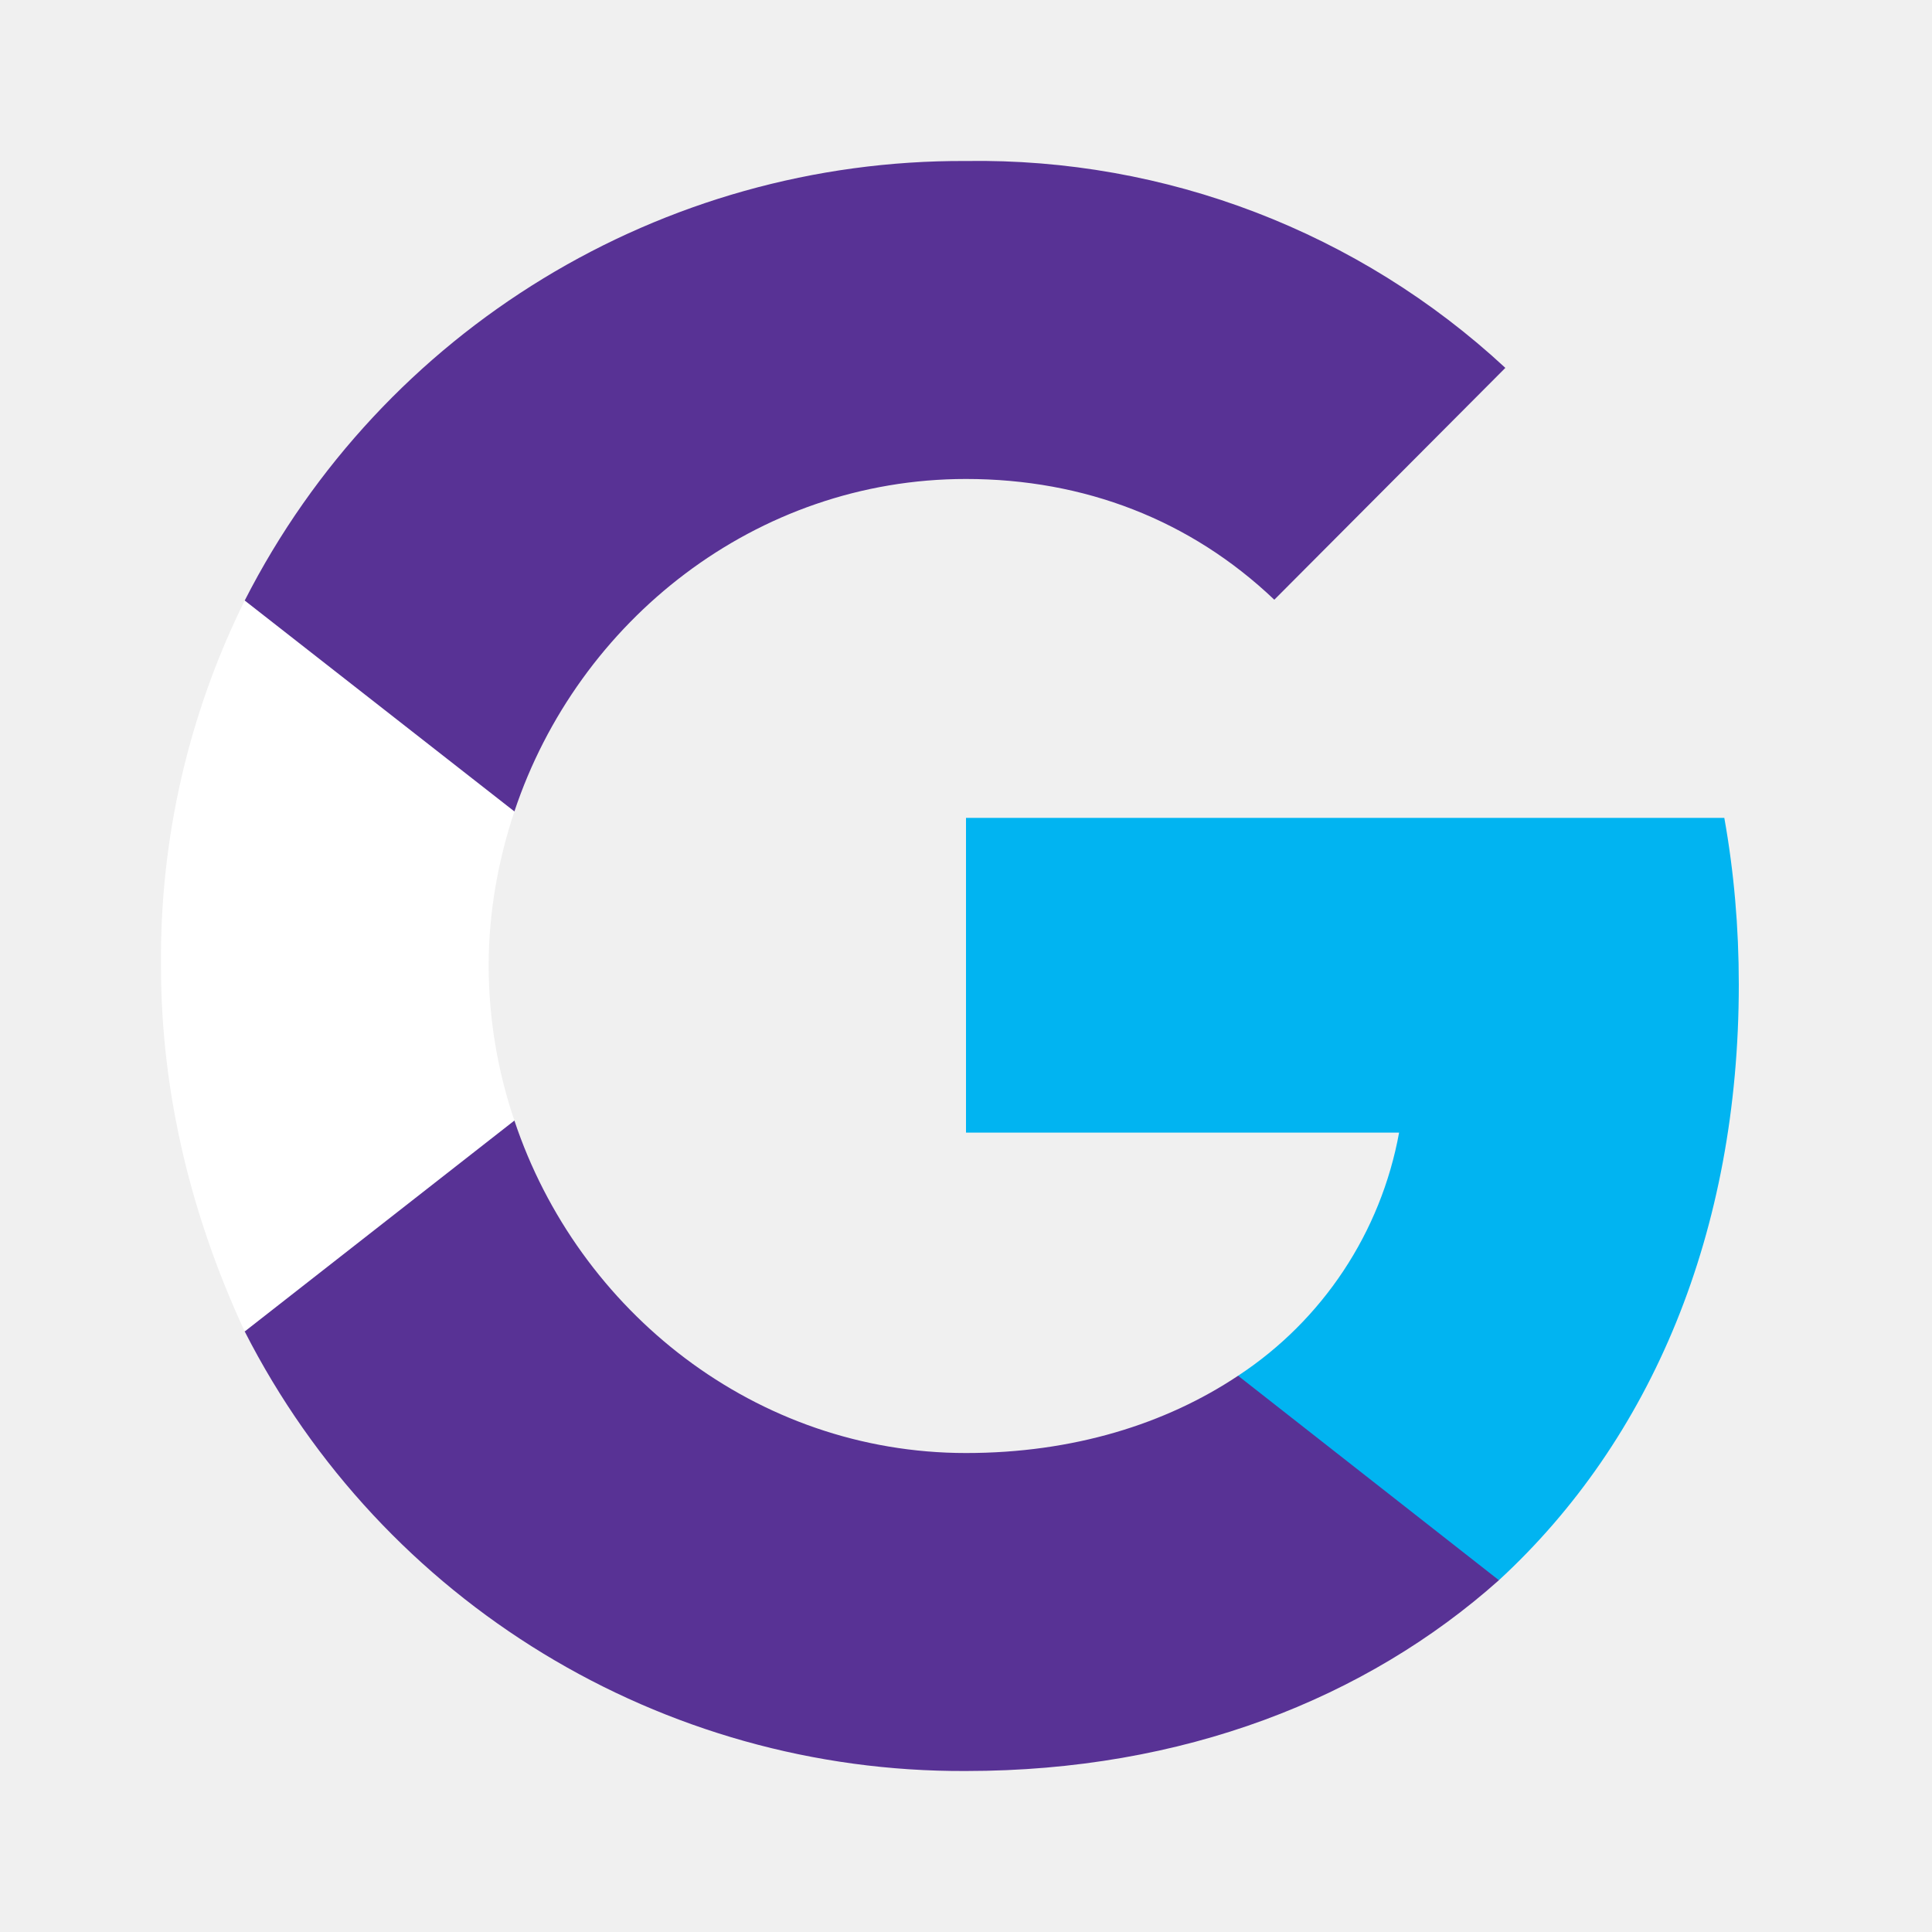
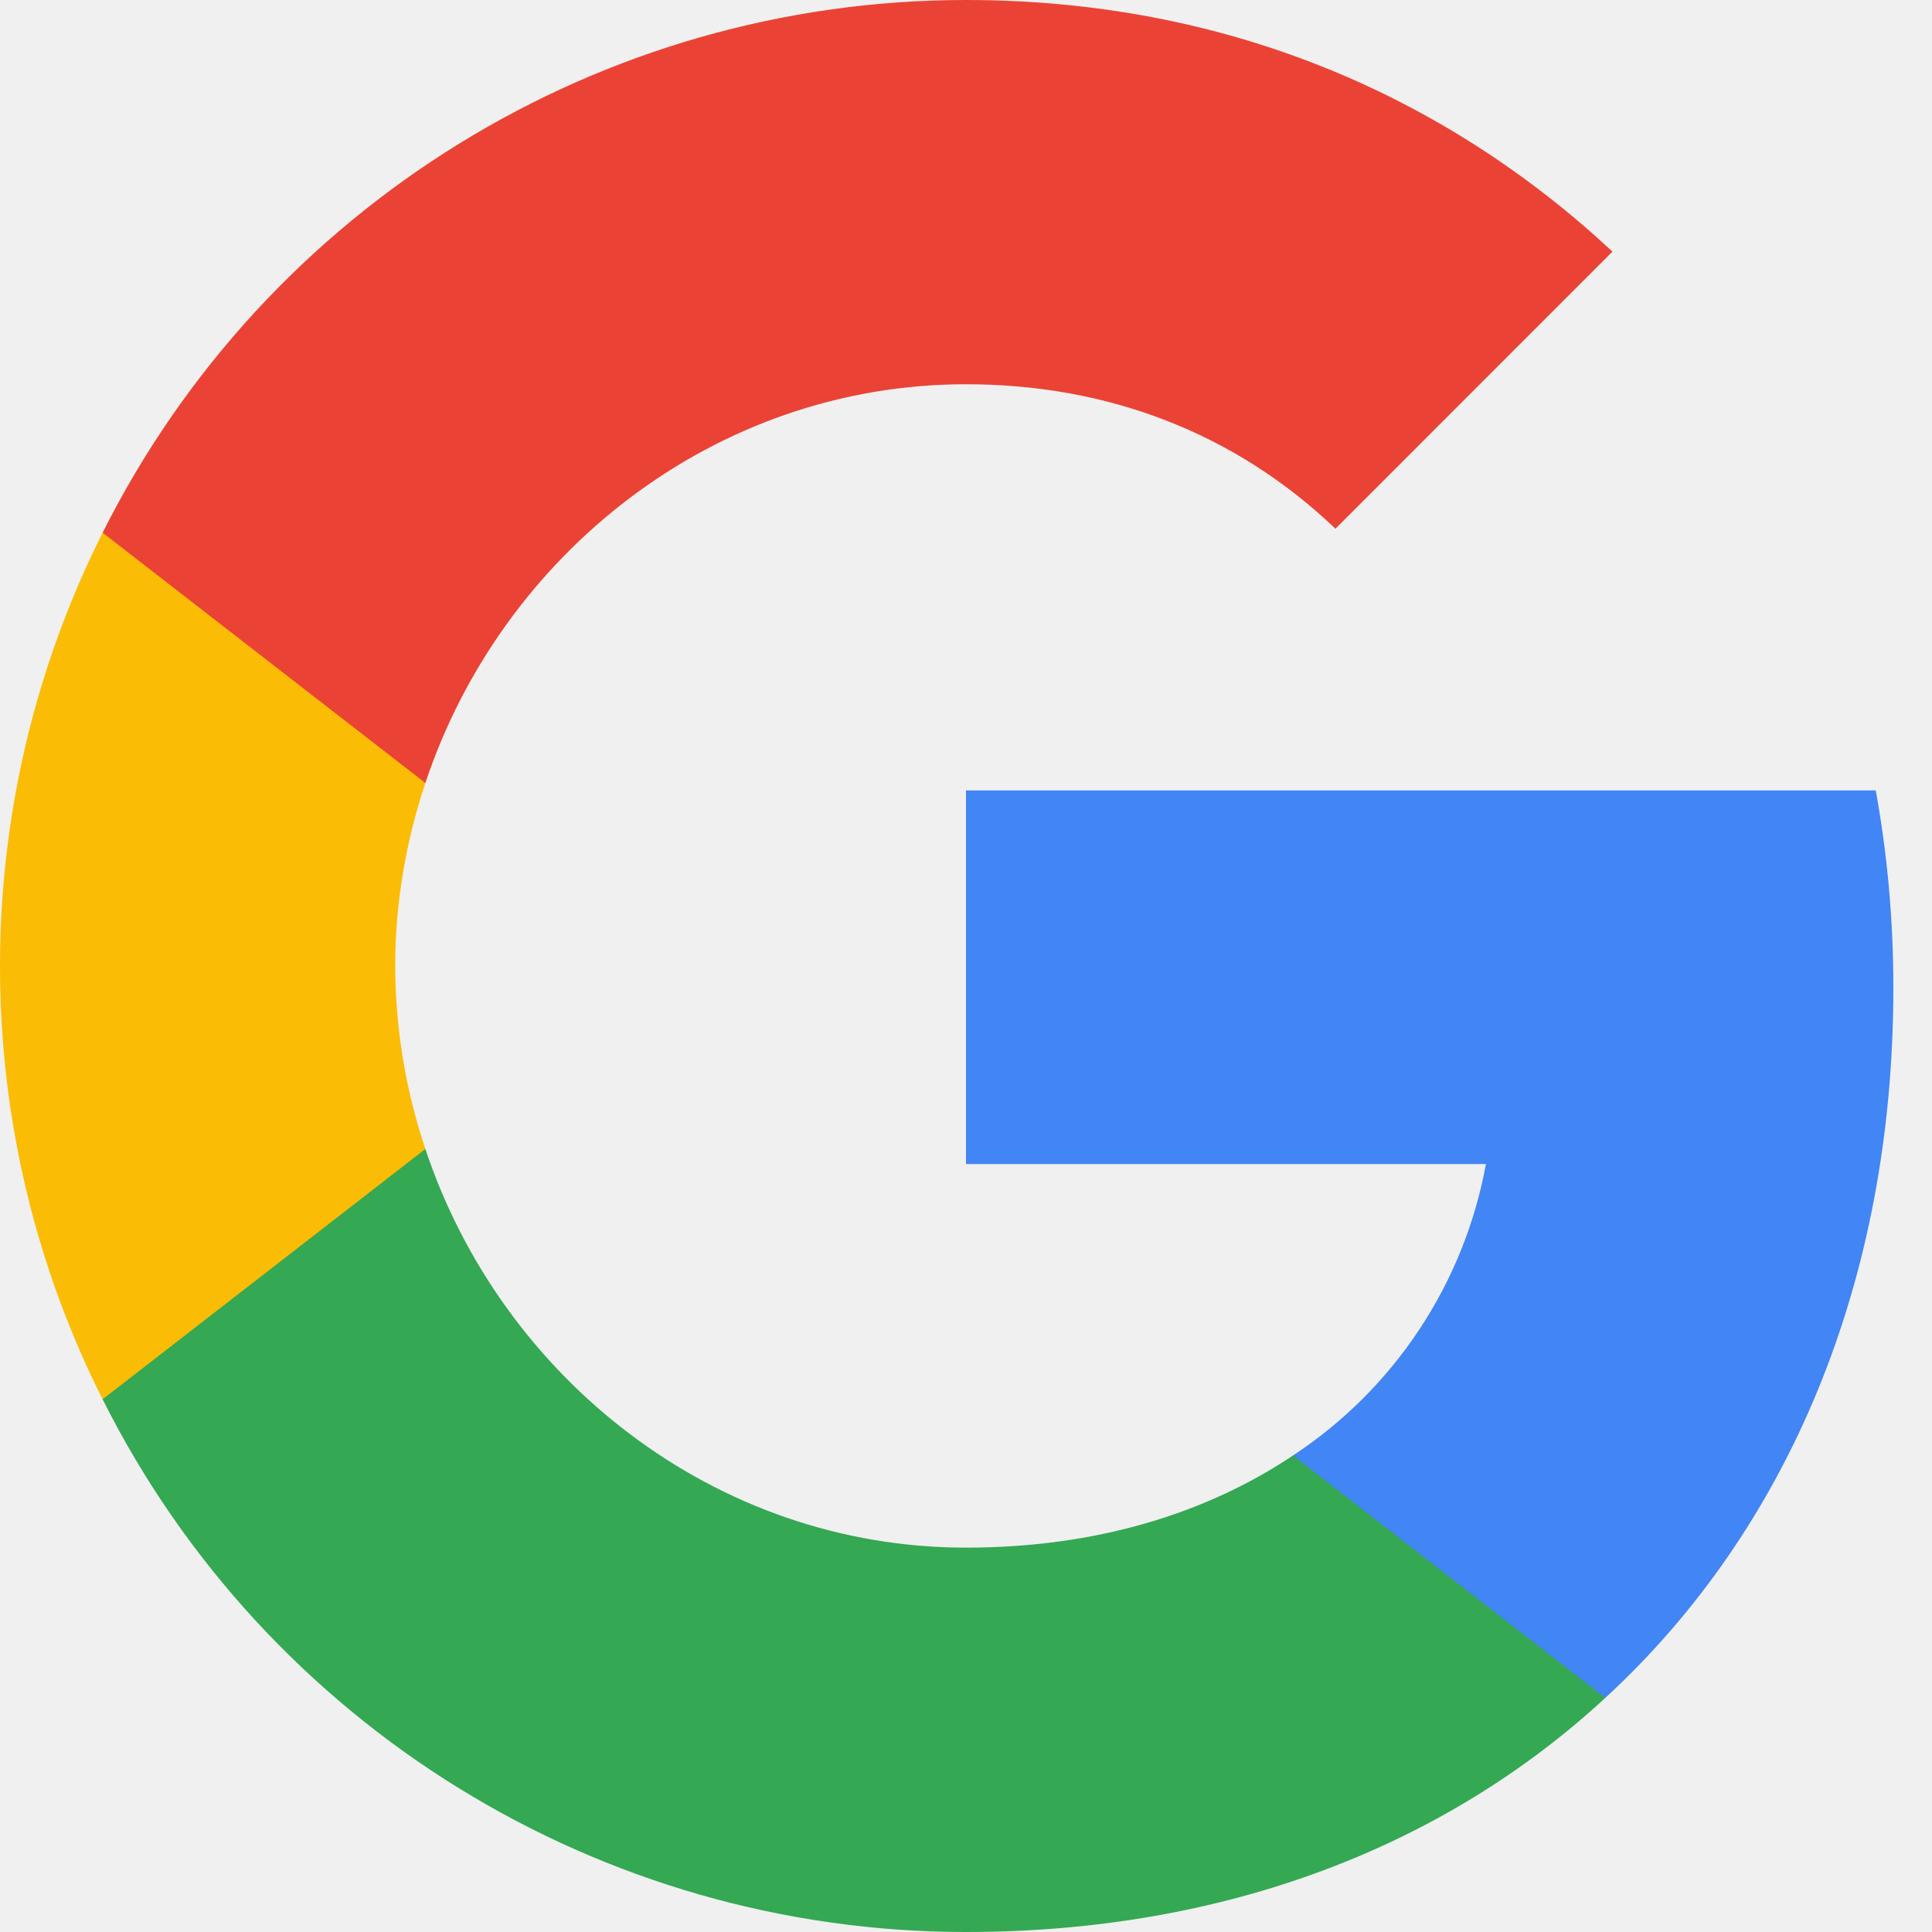
- <svg xmlns="http://www.w3.org/2000/svg" viewBox="0 0 24 24">
-   <path fill="#01B4F1" d="M21.6 12.23c0-.71-.06-1.4-.18-2.07H12v3.91h5.38a4.6 4.6 0 0 1-2 3.02v2.54h3.24c1.9-1.75 2.98-4.33 2.98-7.4z" />
-   <path fill="#583295" d="M12 22c2.7 0 4.97-.9 6.62-2.37l-3.24-2.54c-.9.6-2.05.96-3.38.96-2.61 0-4.82-1.76-5.61-4.13H3.04v2.62A10 10 0 0 0 12 22z" />
-   <path fill="#FFFFFF" d="M6.39 13.92A6.02 6.02 0 0 1 6.07 12c0-.67.12-1.32.32-1.92V7.46H3.04A10 10 0 0 0 2 12c0 1.61.39 3.14 1.04 4.54l3.35-2.62z" />
-   <path fill="#583295" d="M12 5.95c1.47 0 2.79.51 3.83 1.5l2.87-2.88A9.63 9.63 0 0 0 12 2a10 10 0 0 0-8.96 5.46l3.35 2.62C7.18 7.71 9.39 5.95 12 5.95z" />
+ <svg xmlns="http://www.w3.org/2000/svg" viewBox="0 0 18 18" role="img" aria-label="Google">
+   <path fill="#4285F4" d="M17.64 9.205c0-.639-.057-1.252-.164-1.841H9v3.481h4.844a4.14 4.14 0 0 1-1.797 2.715v2.259h2.909c1.703-1.568 2.684-3.878 2.684-6.614Z" />
+   <path fill="#34A853" d="M9 18c2.43 0 4.468-.806 5.956-2.181l-2.909-2.259c-.806.54-1.835.859-3.047.859-2.344 0-4.328-1.585-5.037-3.714H.956v2.332A9 9 0 0 0 9 18Z" />
+   <path fill="#FBBC05" d="M3.963 10.705A5.41 5.41 0 0 1 3.682 9c0-.592.102-1.168.281-1.705V4.963H.956A9 9 0 0 0 0 9c0 1.452.347 2.827.956 4.037l3.007-2.332Z" />
+   <path fill="#EA4335" d="M9 3.58c1.322 0 2.508.454 3.442 1.346l2.581-2.582C13.464.892 11.426 0 9 0A9 9 0 0 0 .956 4.963l3.007 2.332C4.672 5.166 6.656 3.58 9 3.58Z" />
</svg>
